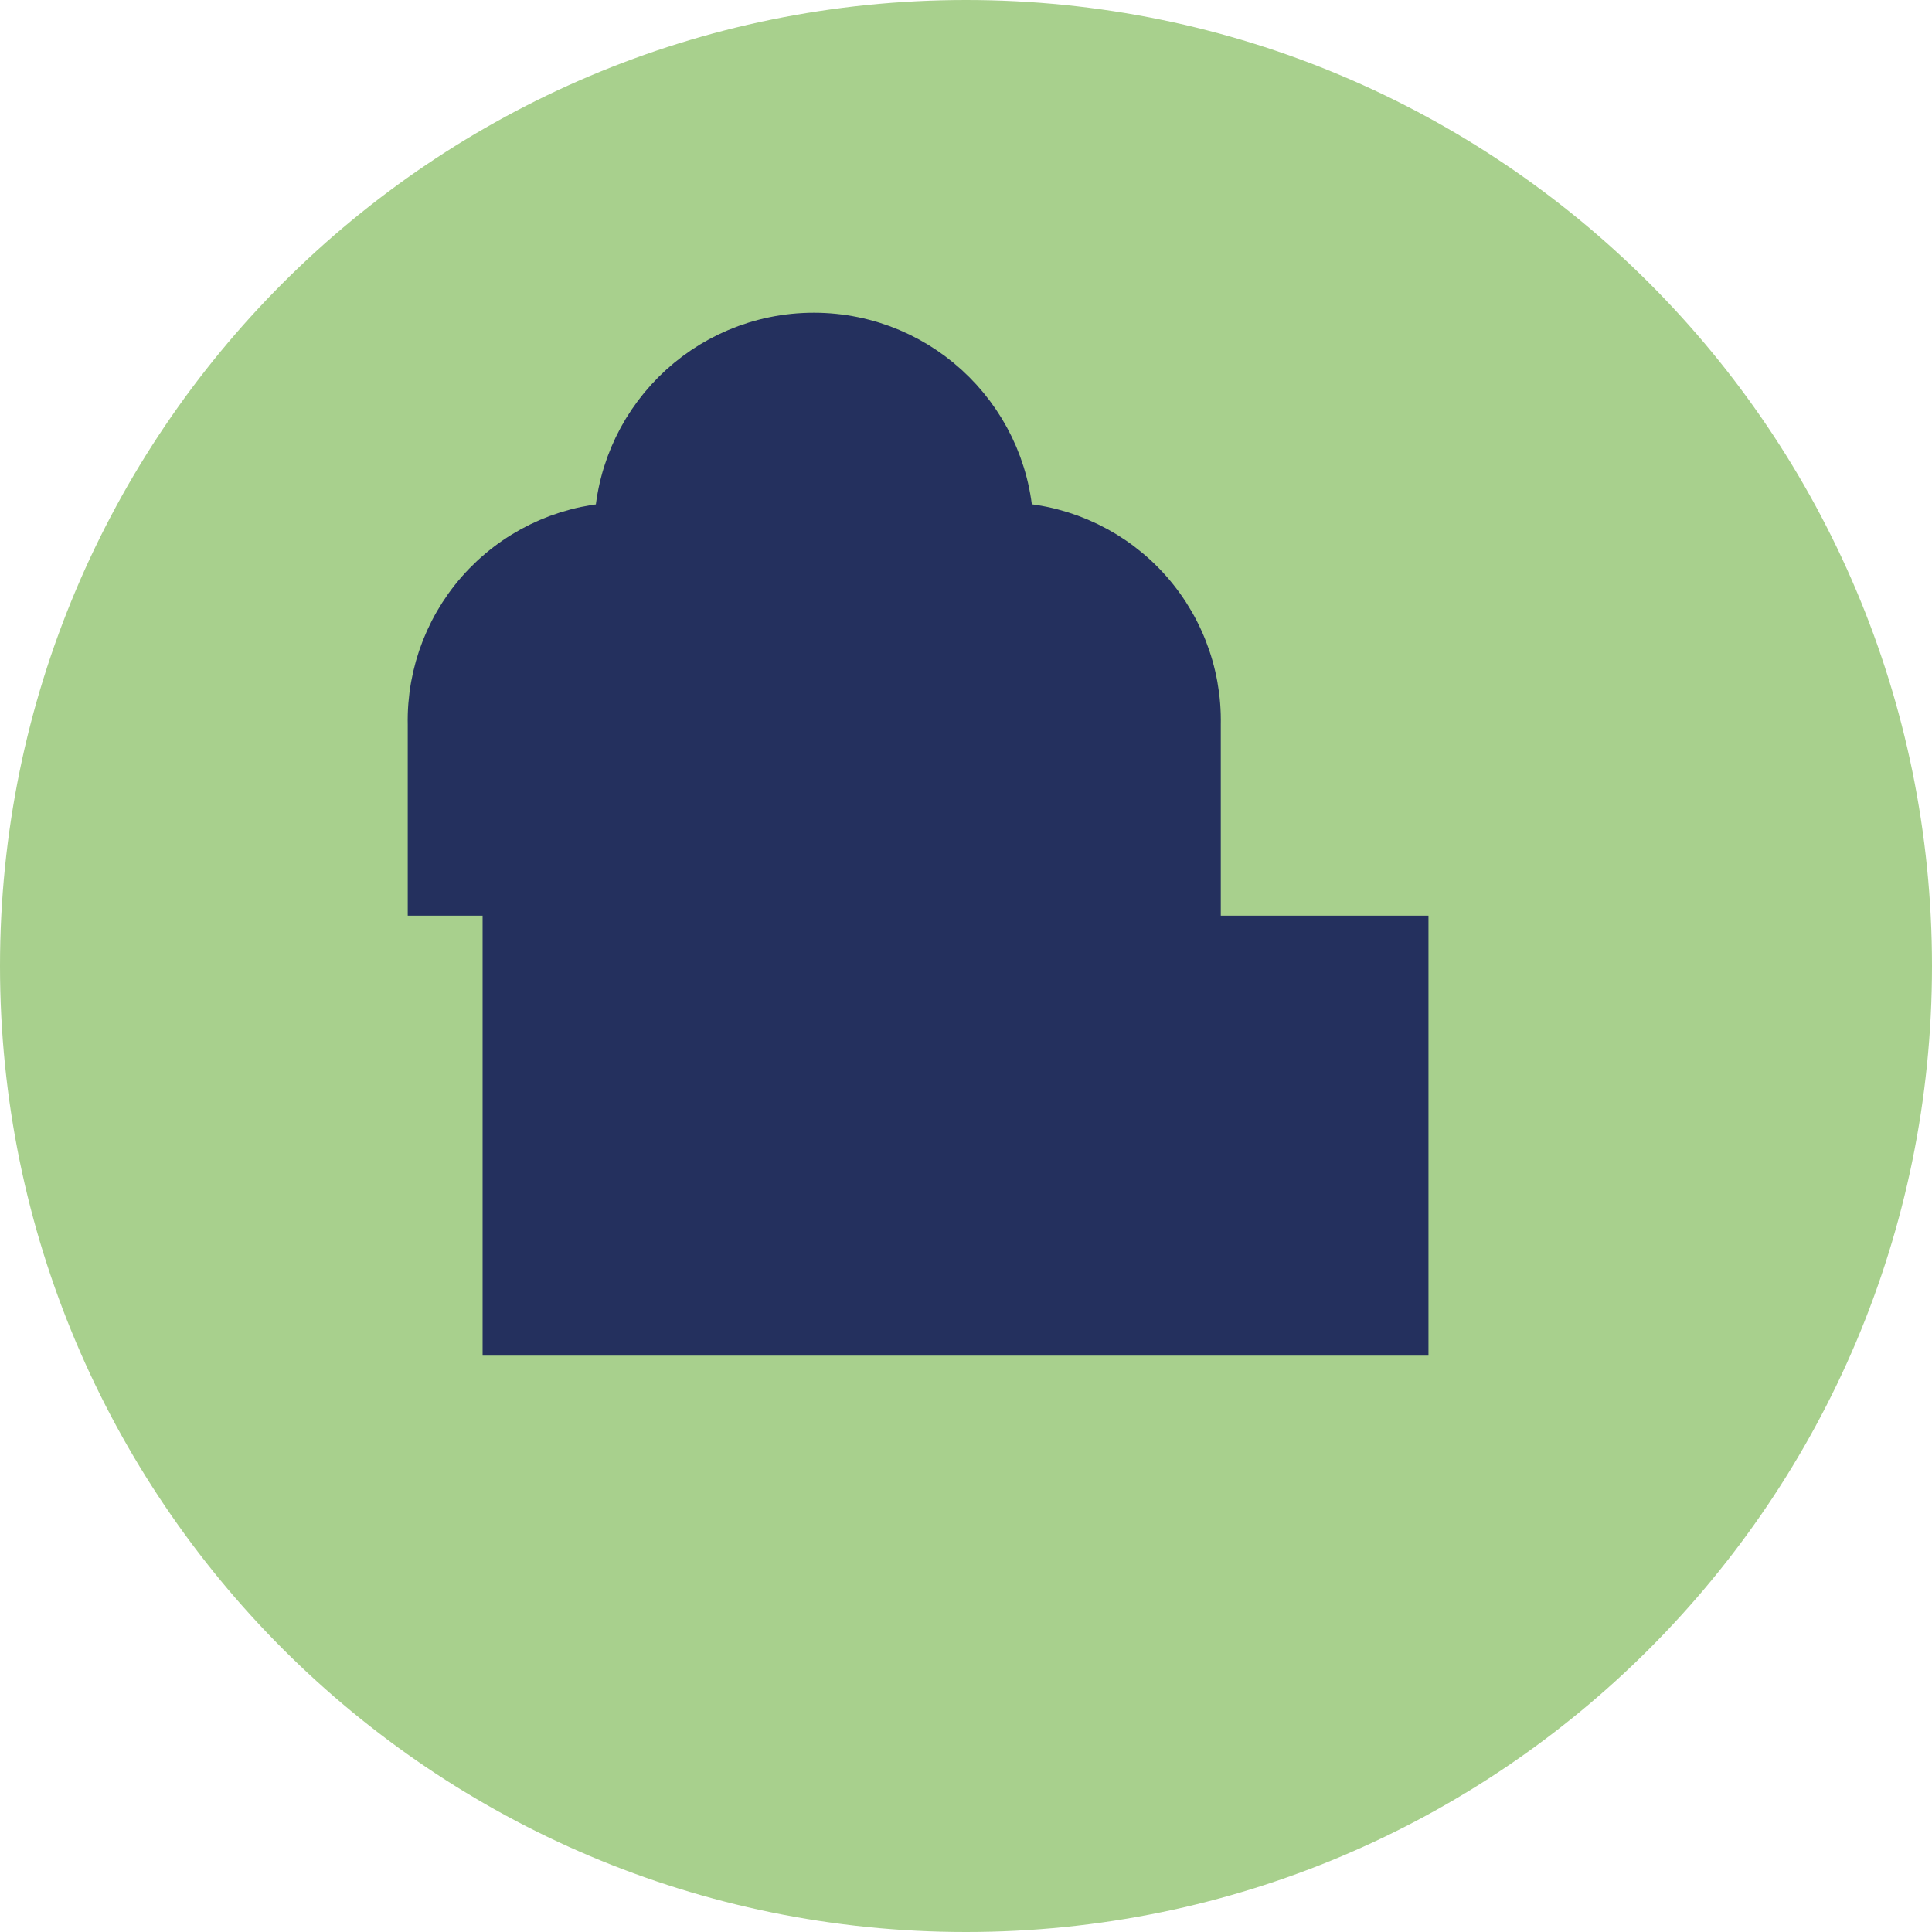
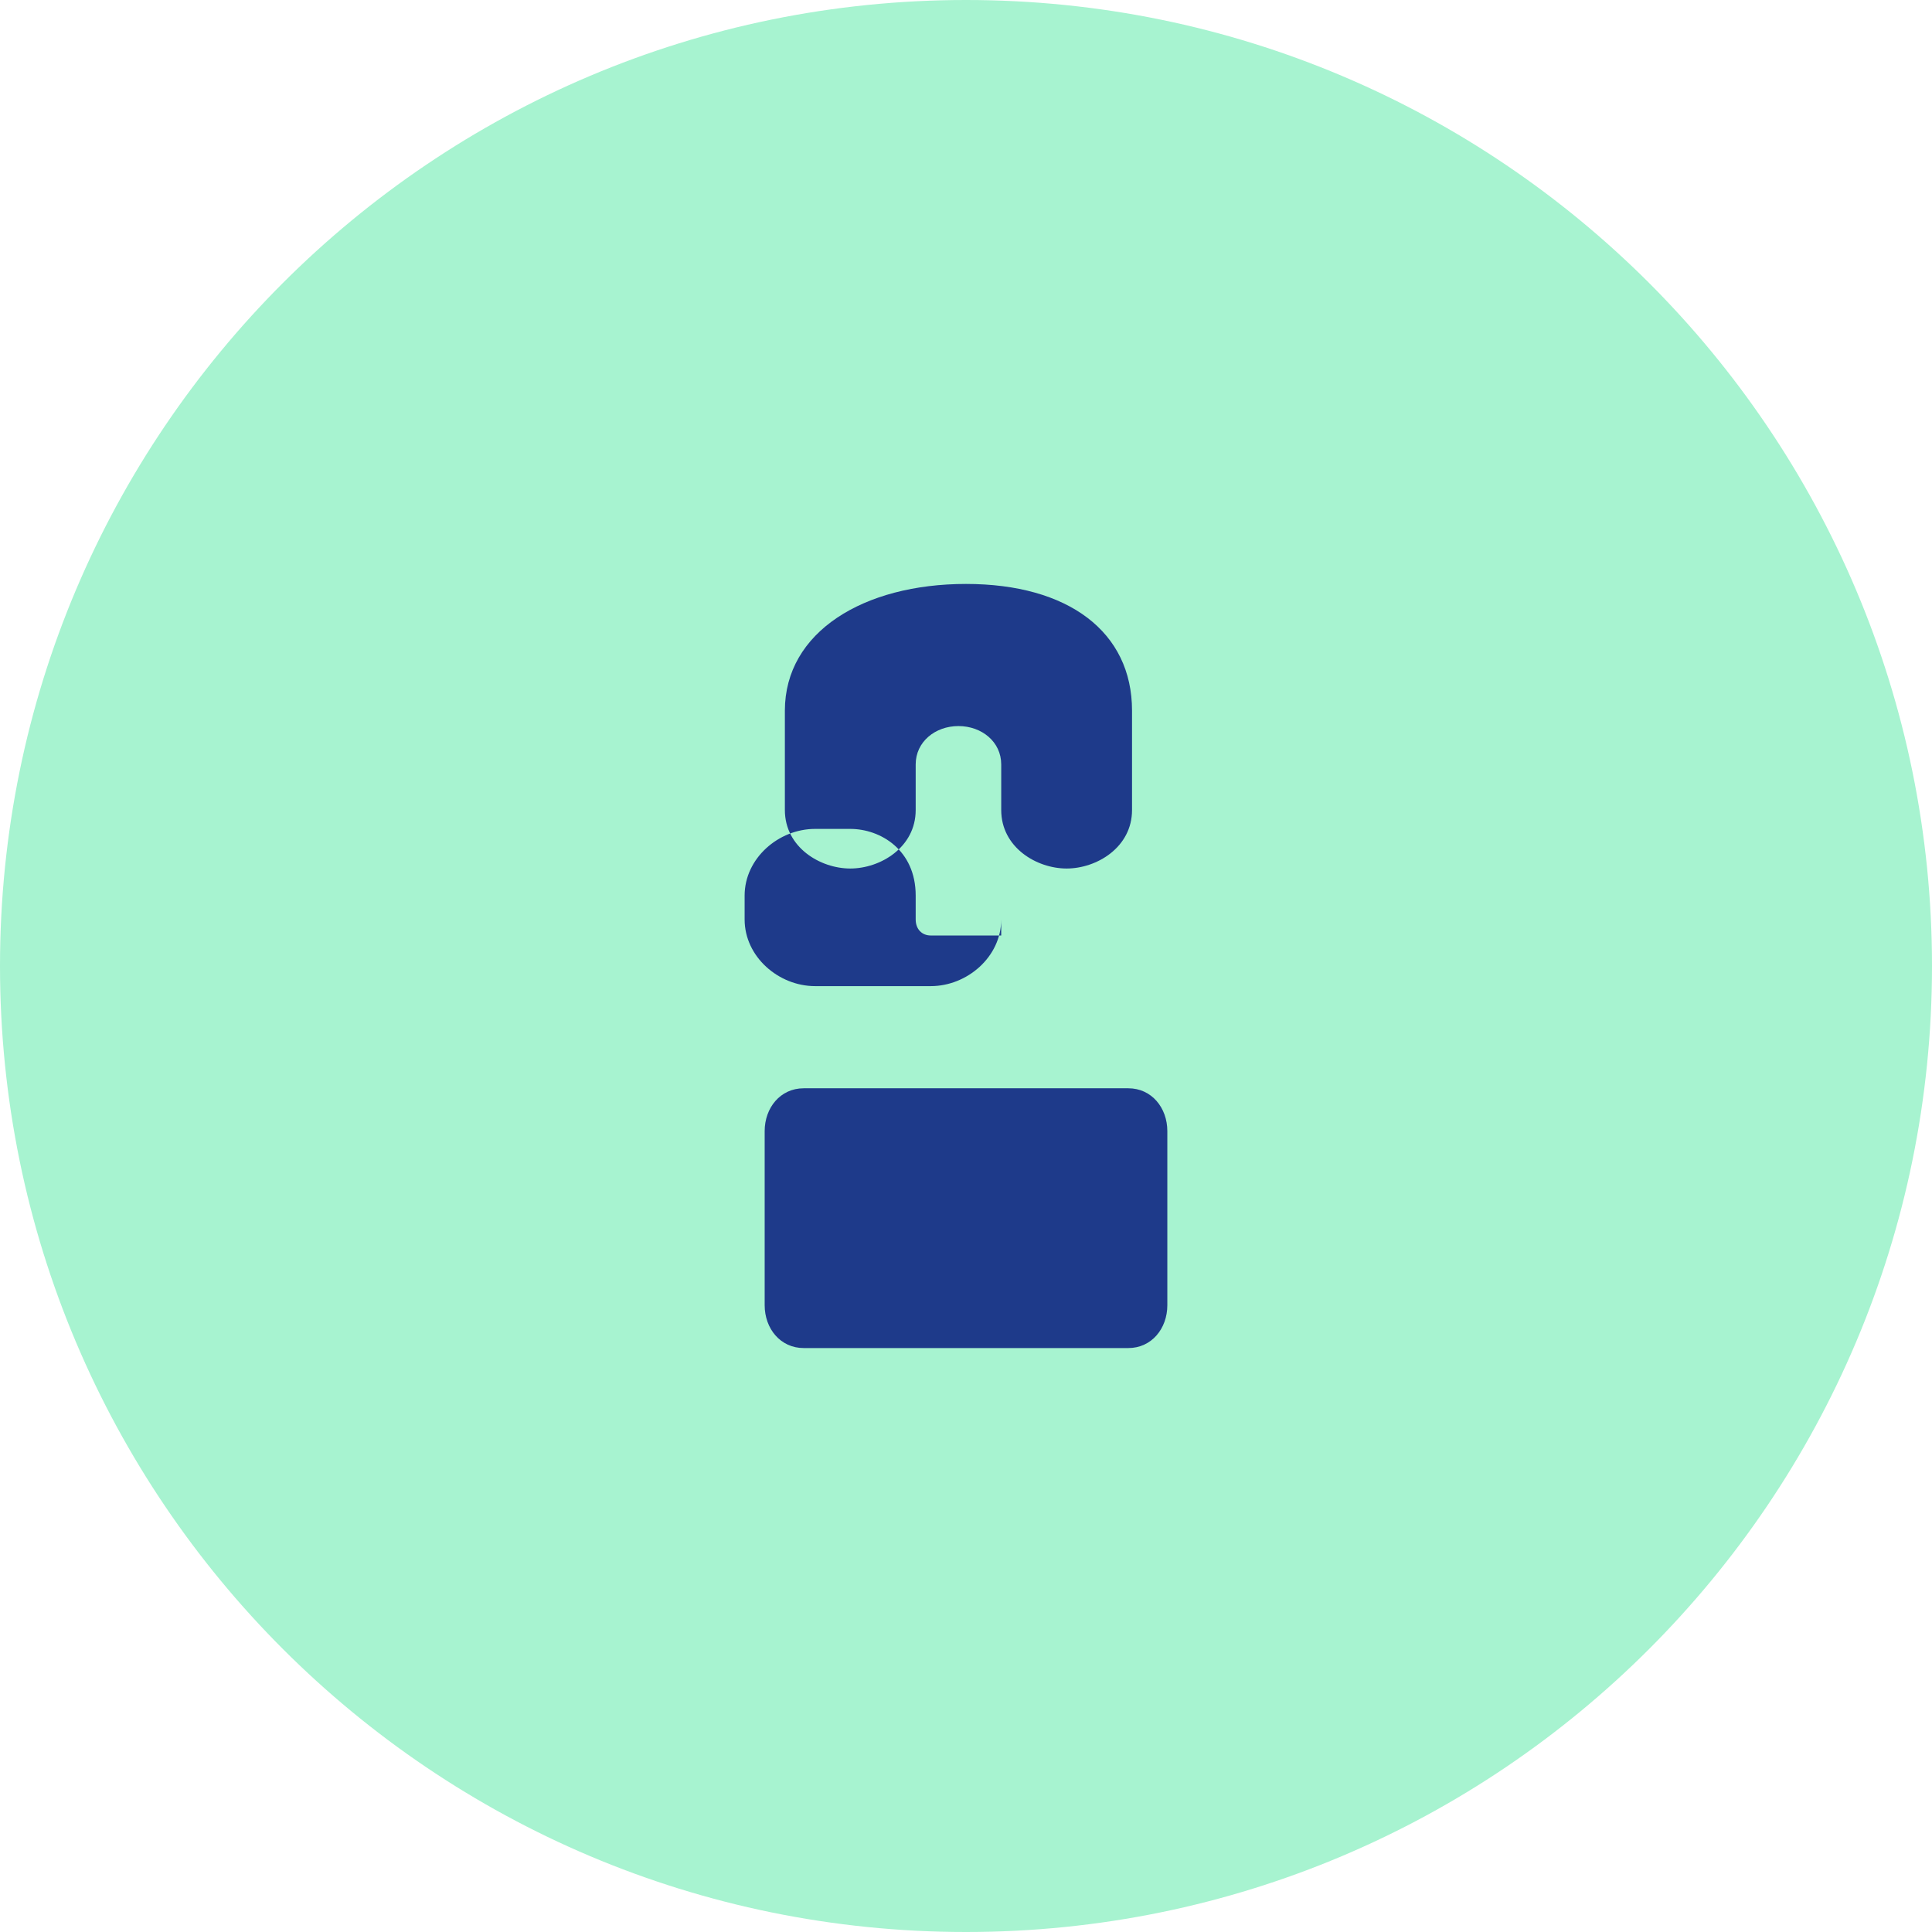
<svg xmlns="http://www.w3.org/2000/svg" width="48" height="48" viewBox="0 0 48 48" fill="none">
-   <circle cx="24" cy="24" r="24" fill="#A8D08D" />
-   <path d="M24.93,13.23a4.71,4.71,0,0,0-9.42,0,4.67,4.67,0,0,0-4.63,4.77V22h18.7V18A4.67,4.67,0,0,0,24.93,13.23ZM12.74,23.5v9.43h22V23.5Z" fill="#24305E" stroke="#24305E" stroke-width="1.5" />
+   <circle cx="24" cy="24" r="24" fill="#A7F3D0" />
+   <path d="M19.968 27.038C19.388 27.038 18.998 27.522 18.998 28.102V32.428C18.998 33.008 19.388 33.492 19.968 33.492H28.032C28.611 33.492 29.002 33.008 29.002 32.428V28.102C29.002 27.522 28.611 27.038 28.032 27.038H19.968Z" fill="#1E3A8A" />
+   <path d="M24 14.508C21.46 14.508 19.5 15.697 19.5 17.656V20.125C19.5 21.051 20.375 21.578 21.125 21.578C21.875 21.578 22.75 21.051 22.75 20.125V18.992C22.75 18.43 23.234 18.039 23.812 18.039C24.391 18.039 24.875 18.43 24.875 18.992V20.125C24.875 21.051 25.75 21.578 26.5 21.578C27.25 21.578 28.125 21.051 28.125 20.125V17.656C28.125 15.697 26.54 14.508 24 14.508ZM24.875 22.844C24.875 23.77 24.031 24.5 23.125 24.5H20.25C19.344 24.5 18.5 23.77 18.5 22.844V22.25C18.5 21.324 19.344 20.594 20.25 20.594H21.125C21.875 20.594 22.75 21.117 22.75 22.25V22.844C22.75 23.086 22.906 23.242 23.125 23.242H24.875V22.844Z" fill="#1E3A8A" />
</svg>
